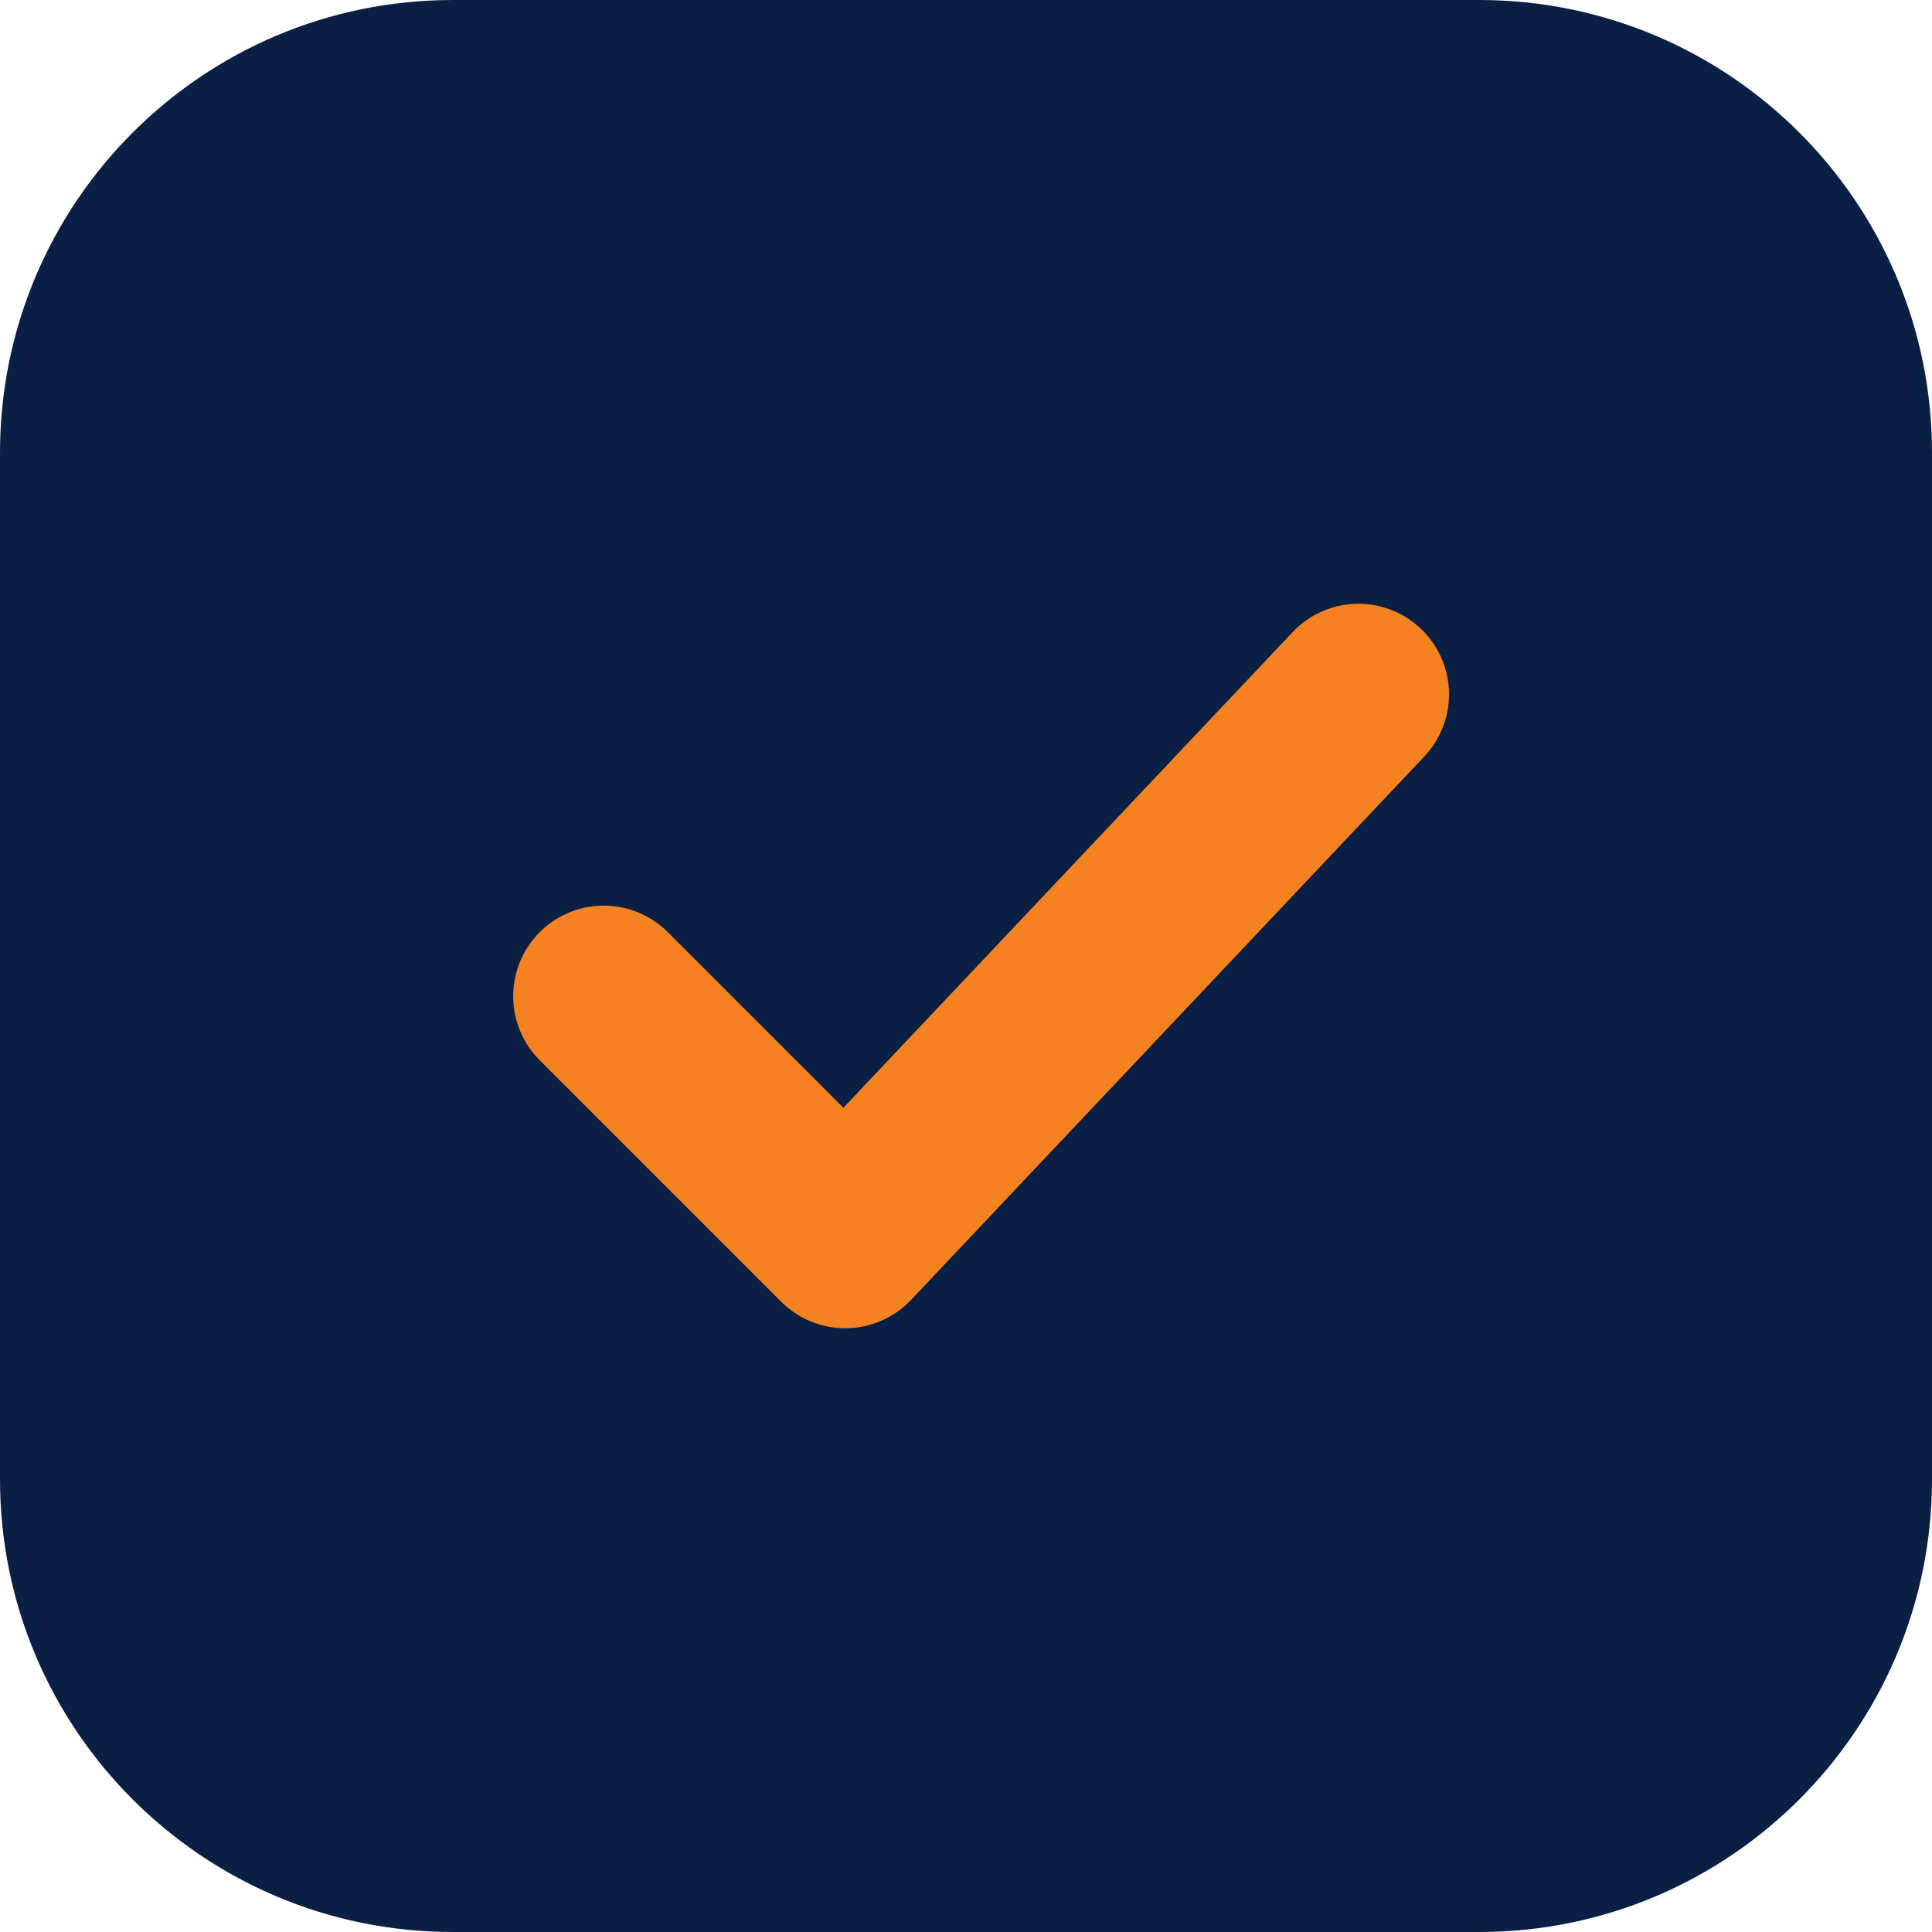
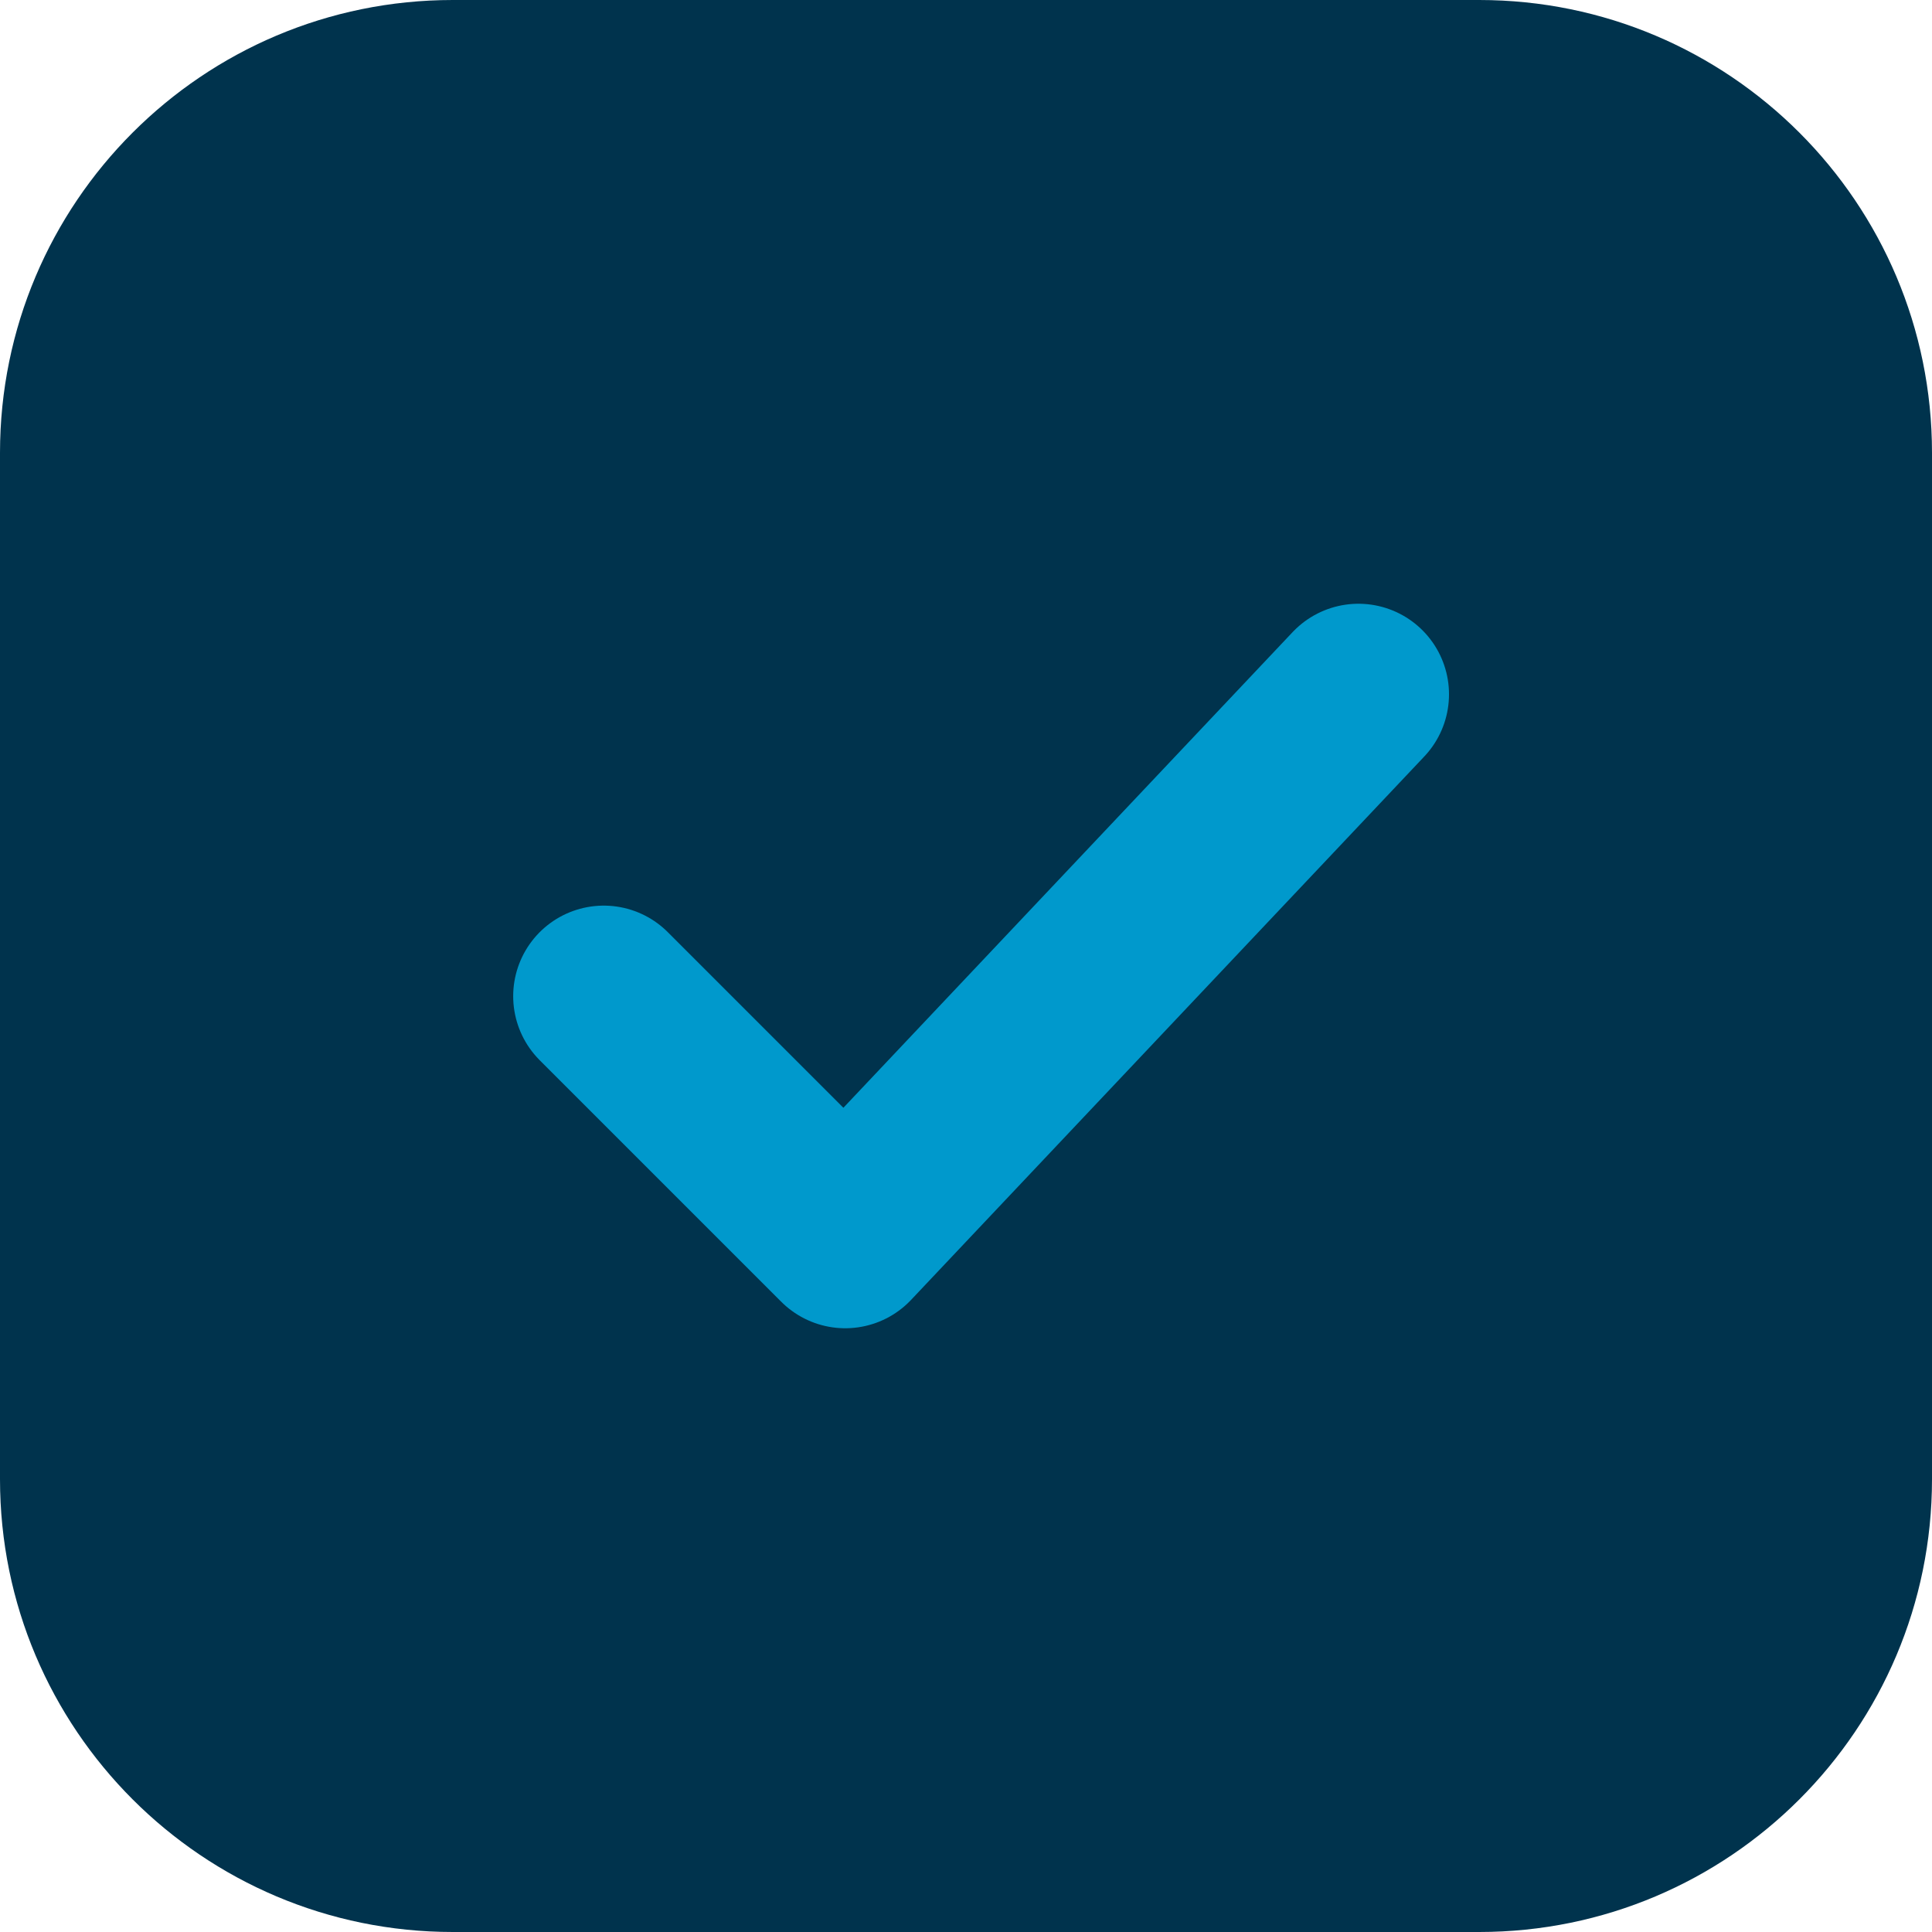
<svg xmlns="http://www.w3.org/2000/svg" viewBox="0 0 64 64">
-   <rect width="64" height="64" rx="15" fill="#0a1f44" />
-   <path d="M20 33l8 8 17-18" fill="none" stroke="#f58220" stroke-width="6" stroke-linecap="round" stroke-linejoin="round" />
+   <rect width="64" height="64" rx="15" fill="#00334d" />
+   <path d="M20 33l8 8 17-18" fill="none" stroke="#0099cc" stroke-width="6" stroke-linecap="round" stroke-linejoin="round" />
</svg>
